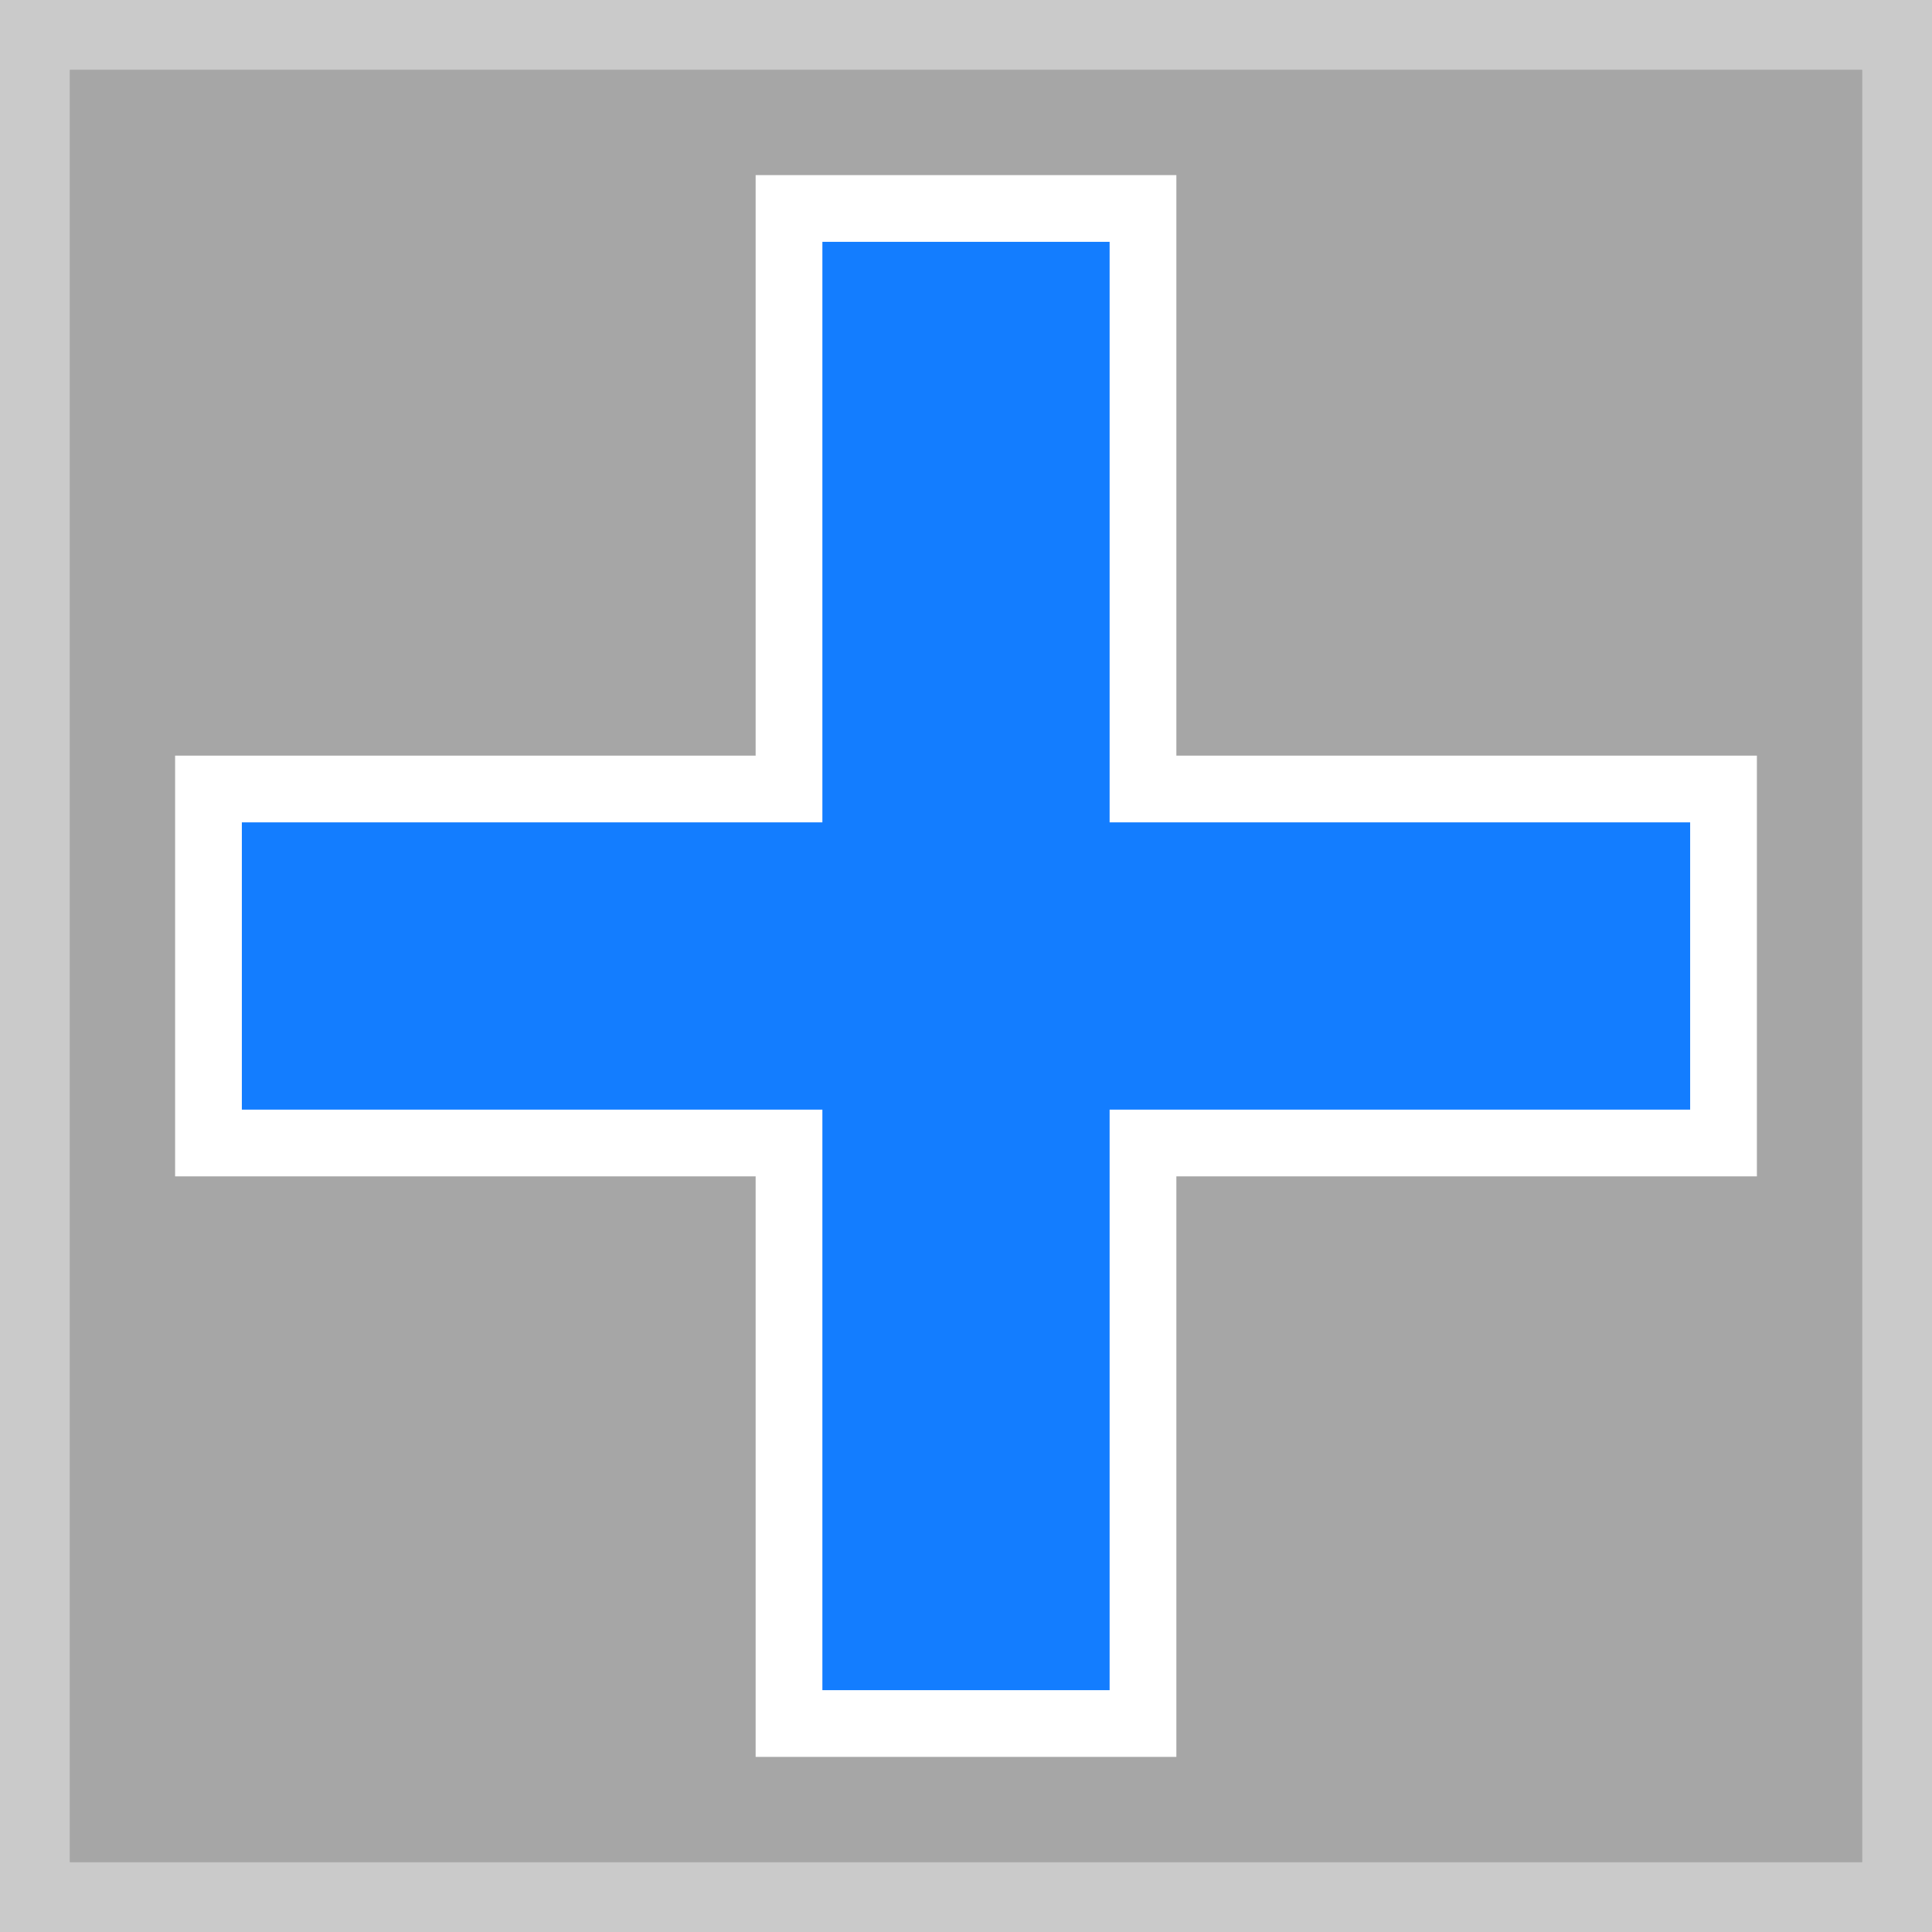
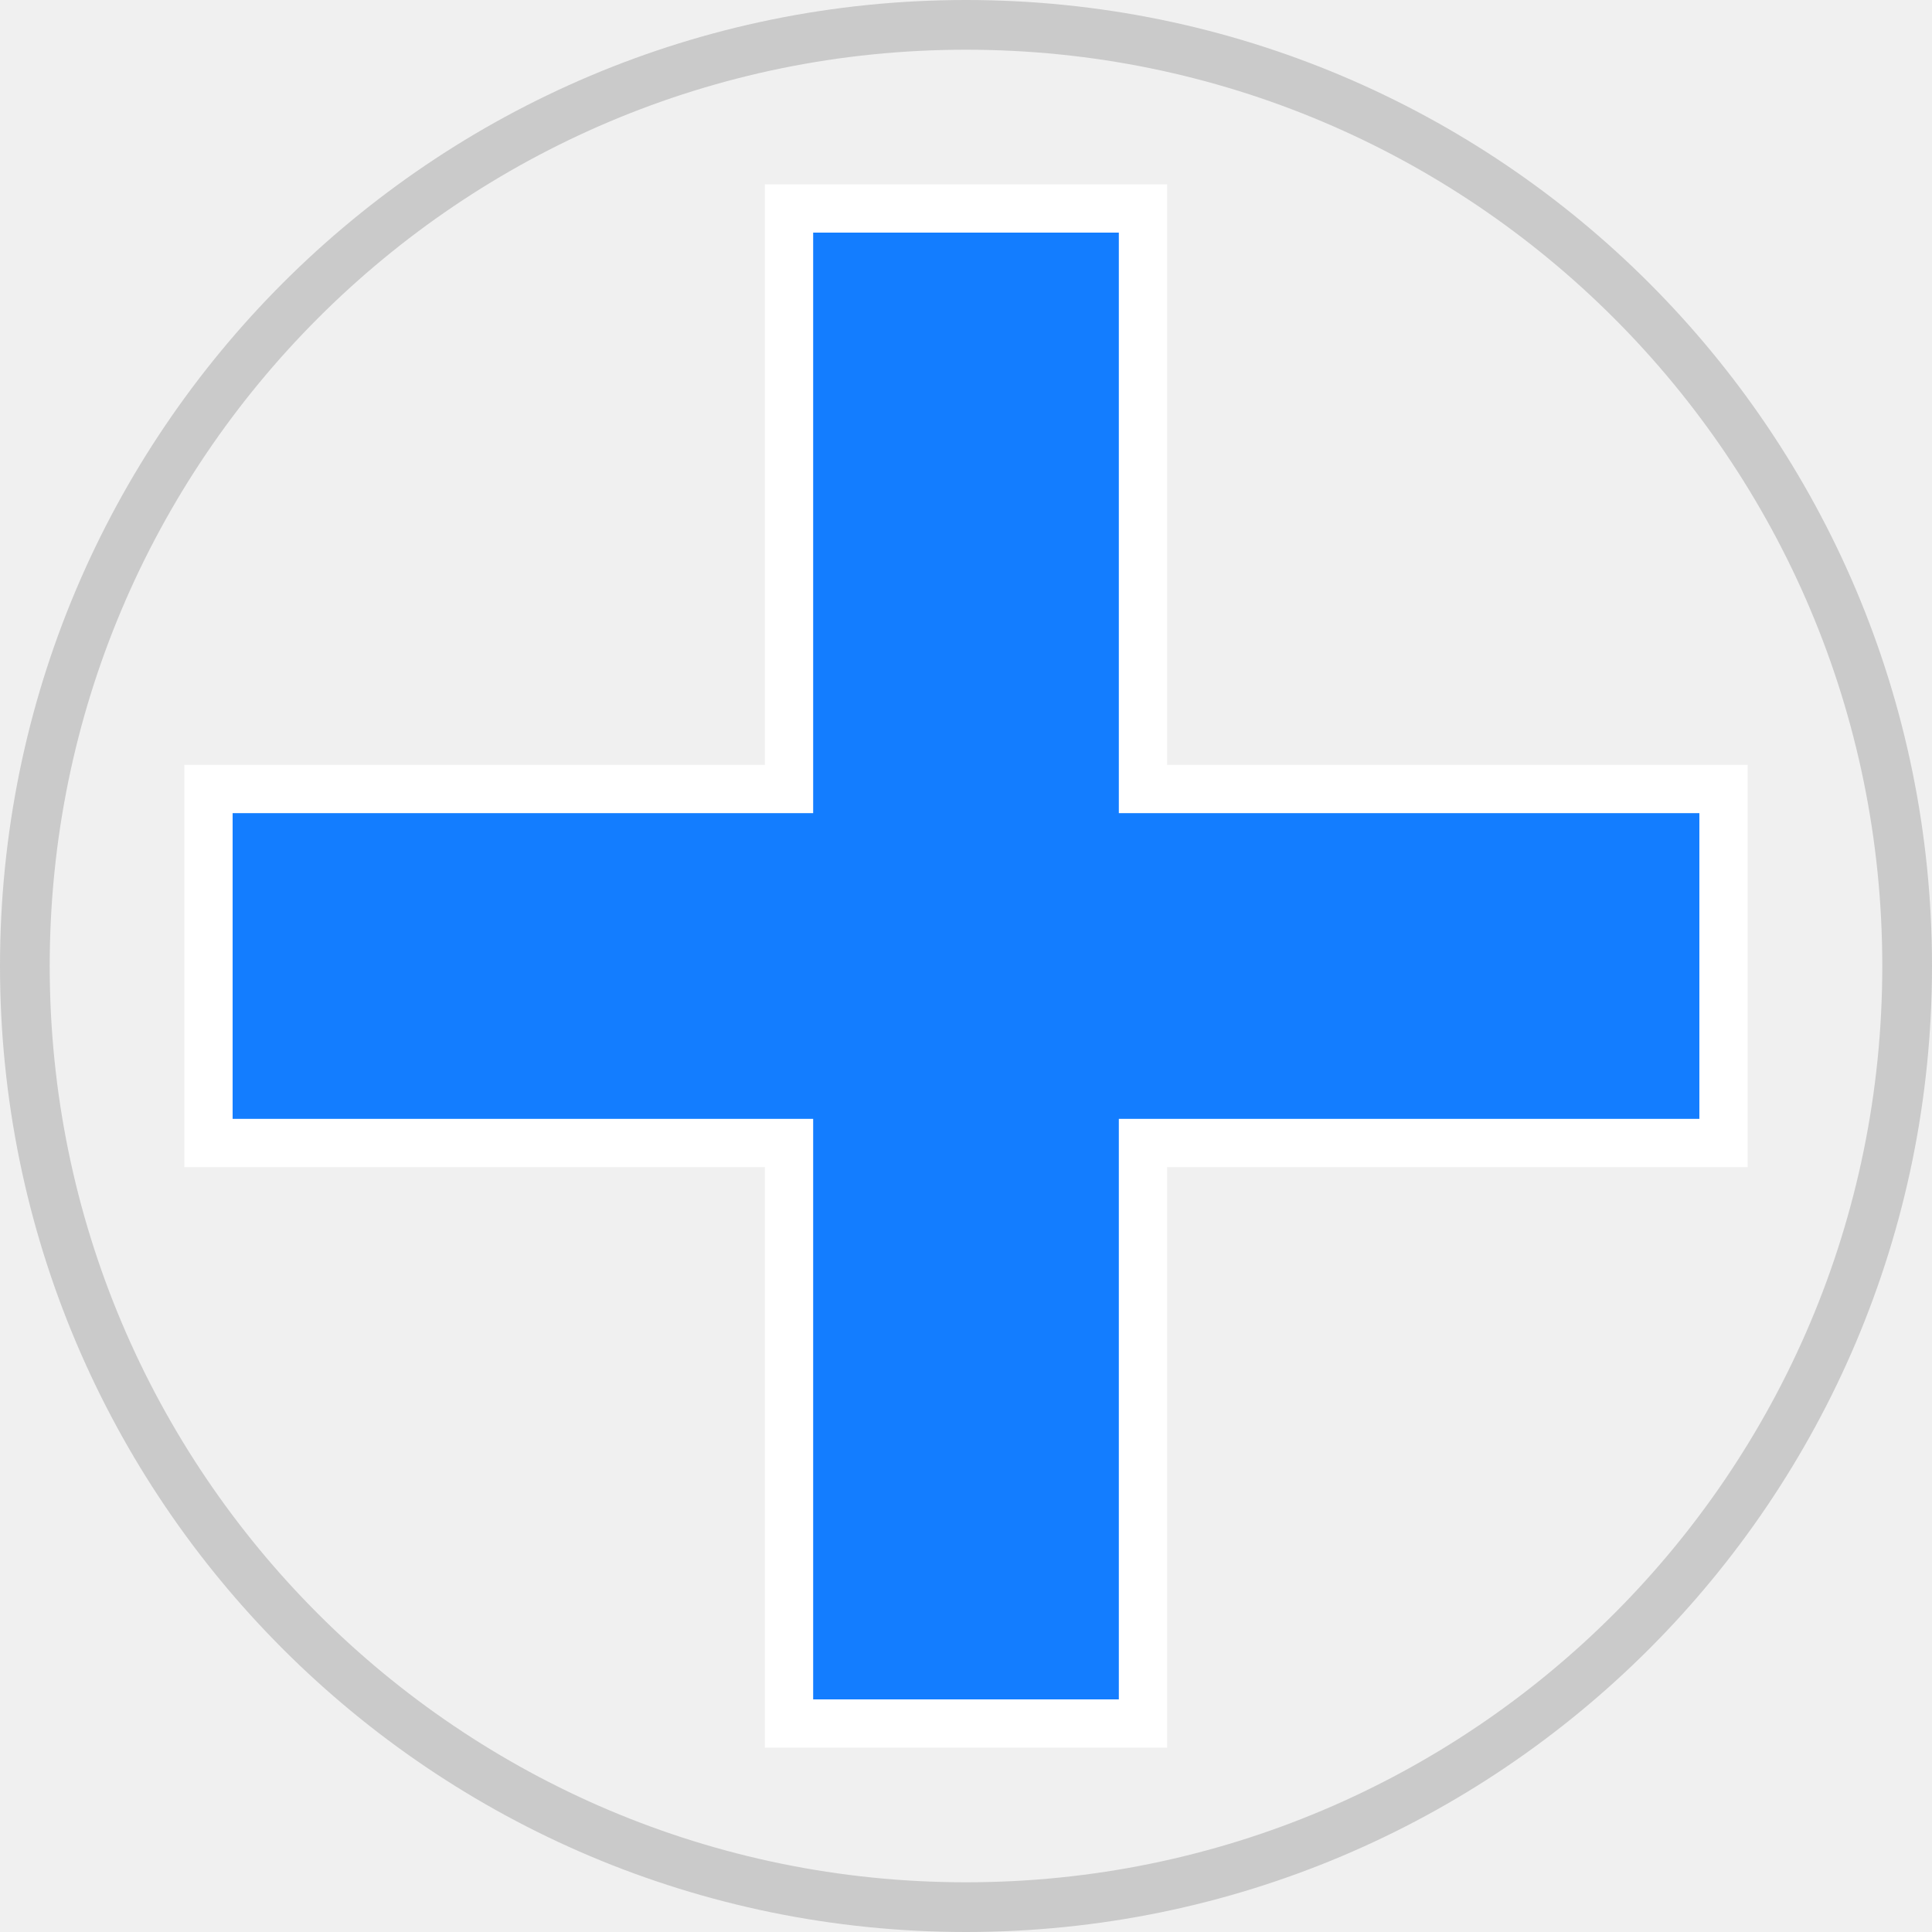
<svg xmlns="http://www.w3.org/2000/svg" height="400" version="1.1" width="400" id="svg2">
  <defs id="defs32" />
  <g id="layer4">
-     <rect style="fill:#a6a6a6;fill-opacity:1;stroke:#cacaca;stroke-width:14.444;stroke-miterlimit:4;stroke-dasharray:none;stroke-opacity:1" id="rect12358" width="385.556" height="385.556" x="7.222" y="7.222" />
+     <circle style="fill:none;fill-opacity:1;stroke:#cacaca;stroke-width:10.292;stroke-miterlimit:4;stroke-dasharray:none;stroke-opacity:1" id="path4140" cx="200" cy="200" r="194.854" />
  </g>
  <g id="strokes" transform="translate(0,-100)">
-     <path id="path13108" d="m 43.164,336.644 0,-73.288 120.192,-5e-5 6e-5,-120.192 73.288,0 6e-5,120.192 120.192,5e-5 0,73.288 -120.192,6e-5 -6e-5,120.192 -73.288,0 -6e-5,-120.192 z" style="fill:#137dff;fill-opacity:1;stroke:#ffffff;stroke-width:13.819;stroke-miterlimit:4;stroke-dasharray:none;stroke-opacity:1" />
+     <path id="path13108" d="m 43.164,336.644 0,-73.288 120.192,-5e-5 6e-5,-120.192 73.288,0 6e-5,120.192 120.192,5e-5 0,73.288 -120.192,6e-5 -6e-5,120.192 -73.288,0 -6e-5,-120.192 z" style="fill:#137dff;fill-opacity:1;stroke:#ffffff;stroke-width:10;stroke-miterlimit:4;stroke-dasharray:none;stroke-opacity:1" />
  </g>
</svg>
